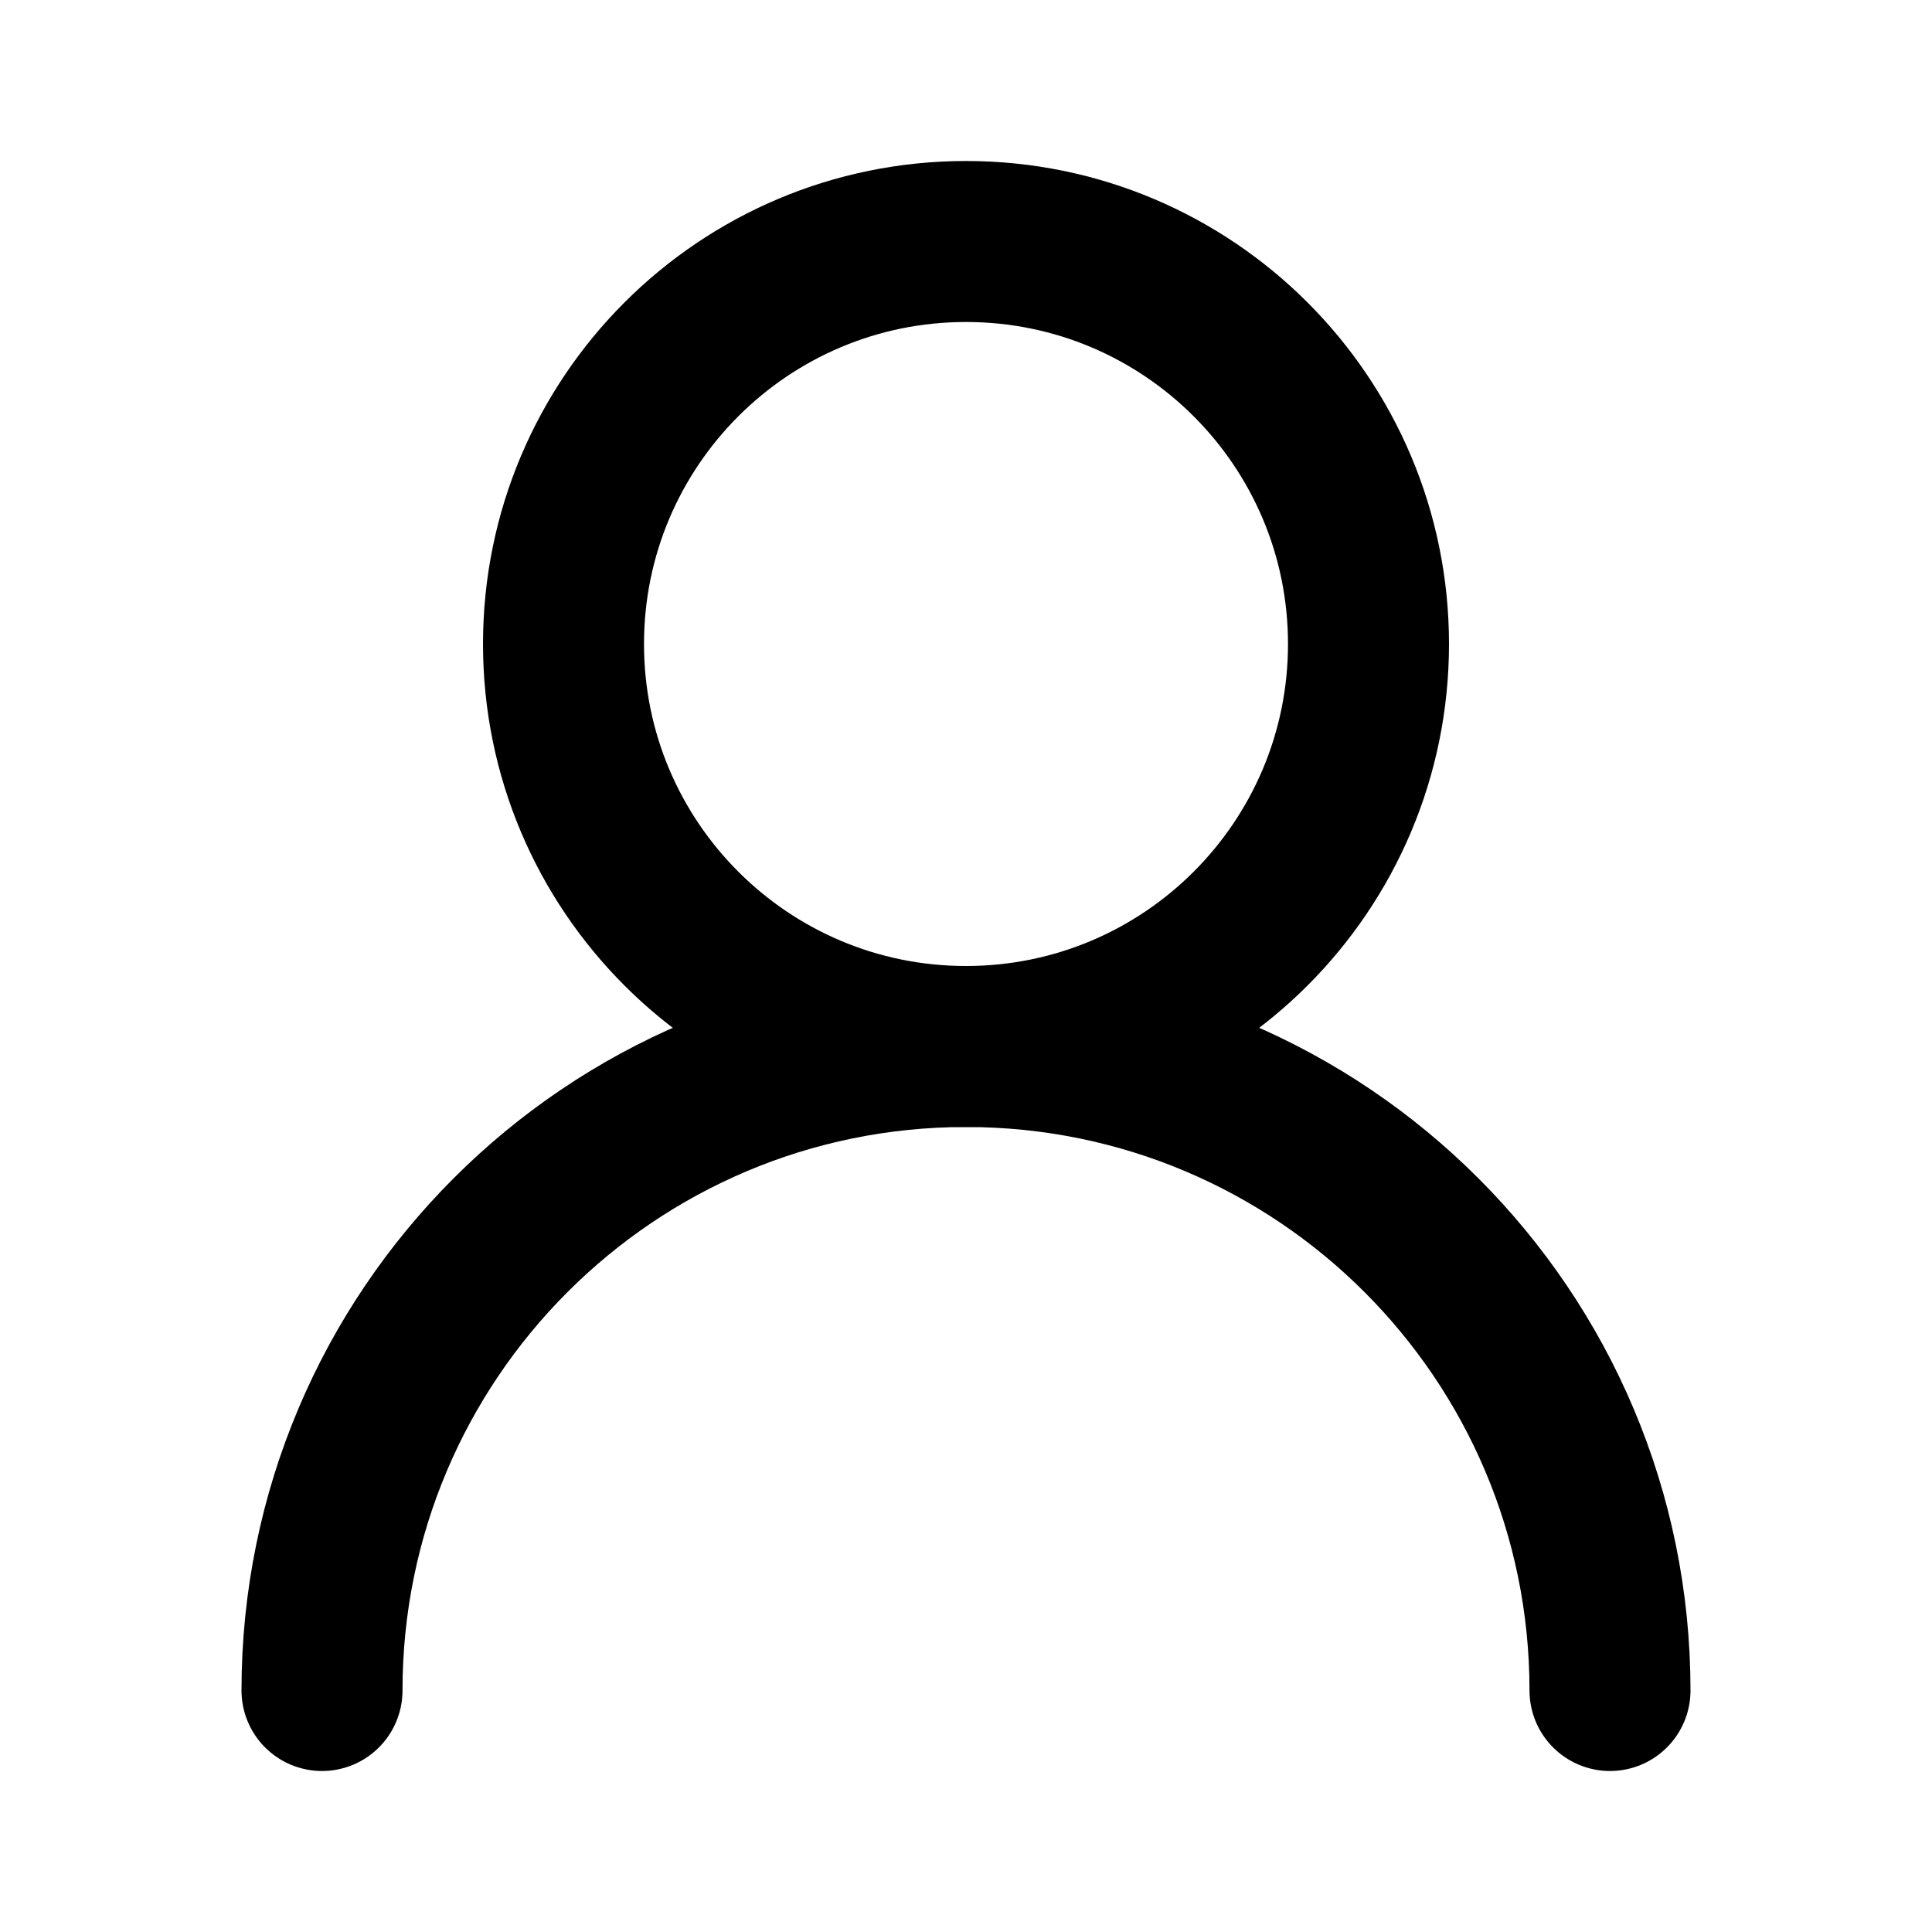
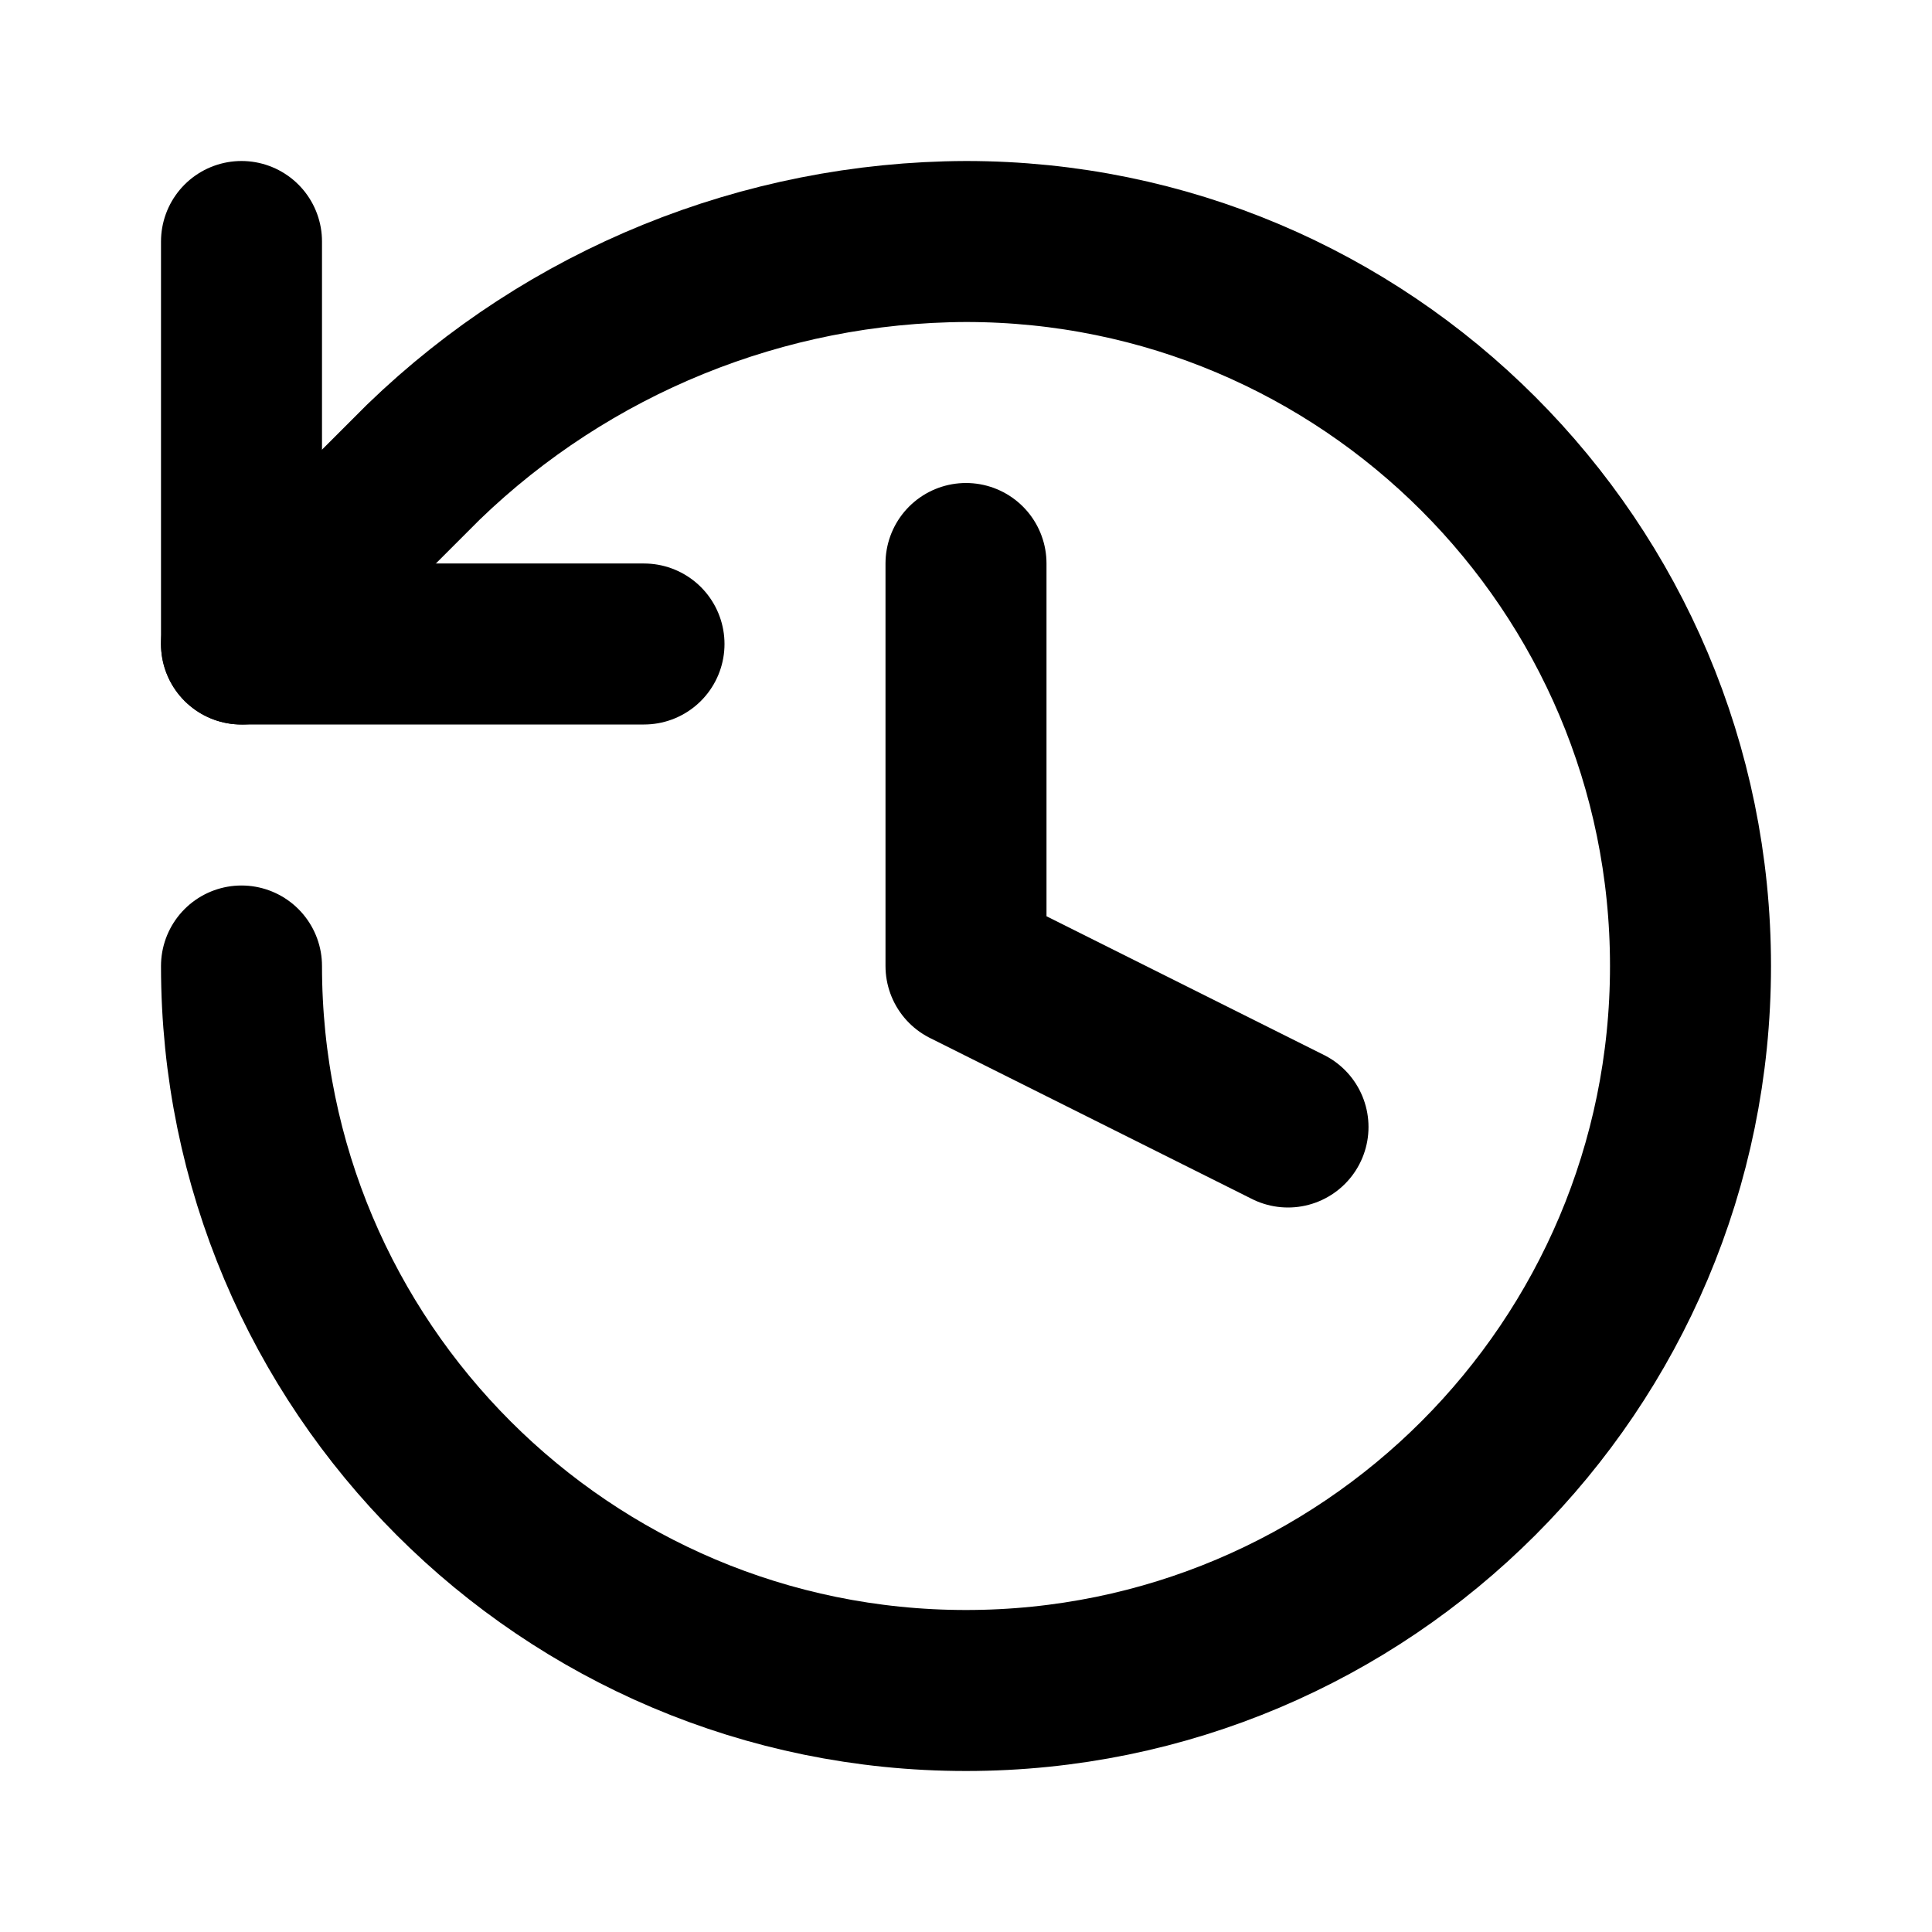
- <svg xmlns="http://www.w3.org/2000/svg" class="lucide lucide-user-round" width="24" height="24" viewBox="0 0 24 24" fill="none" stroke="currentColor" stroke-width="2" stroke-linecap="round" stroke-linejoin="round">
-   <circle cx="12" cy="8" r="5" />
-   <path d="M20 21a8 8 0 0 0-16 0" />
+ <svg xmlns="http://www.w3.org/2000/svg" class="lucide lucide-history" width="24" height="24" viewBox="0 0 24 24" fill="none" stroke="currentColor" stroke-width="2" stroke-linecap="round" stroke-linejoin="round">
+   <path d="M3 12a9 9 0 1 0 9-9 9.75 9.75 0 0 0-6.74 2.74L3 8" />
+   <path d="M3 3v5h5" />
+   <path d="M12 7v5l4 2" />
</svg>
